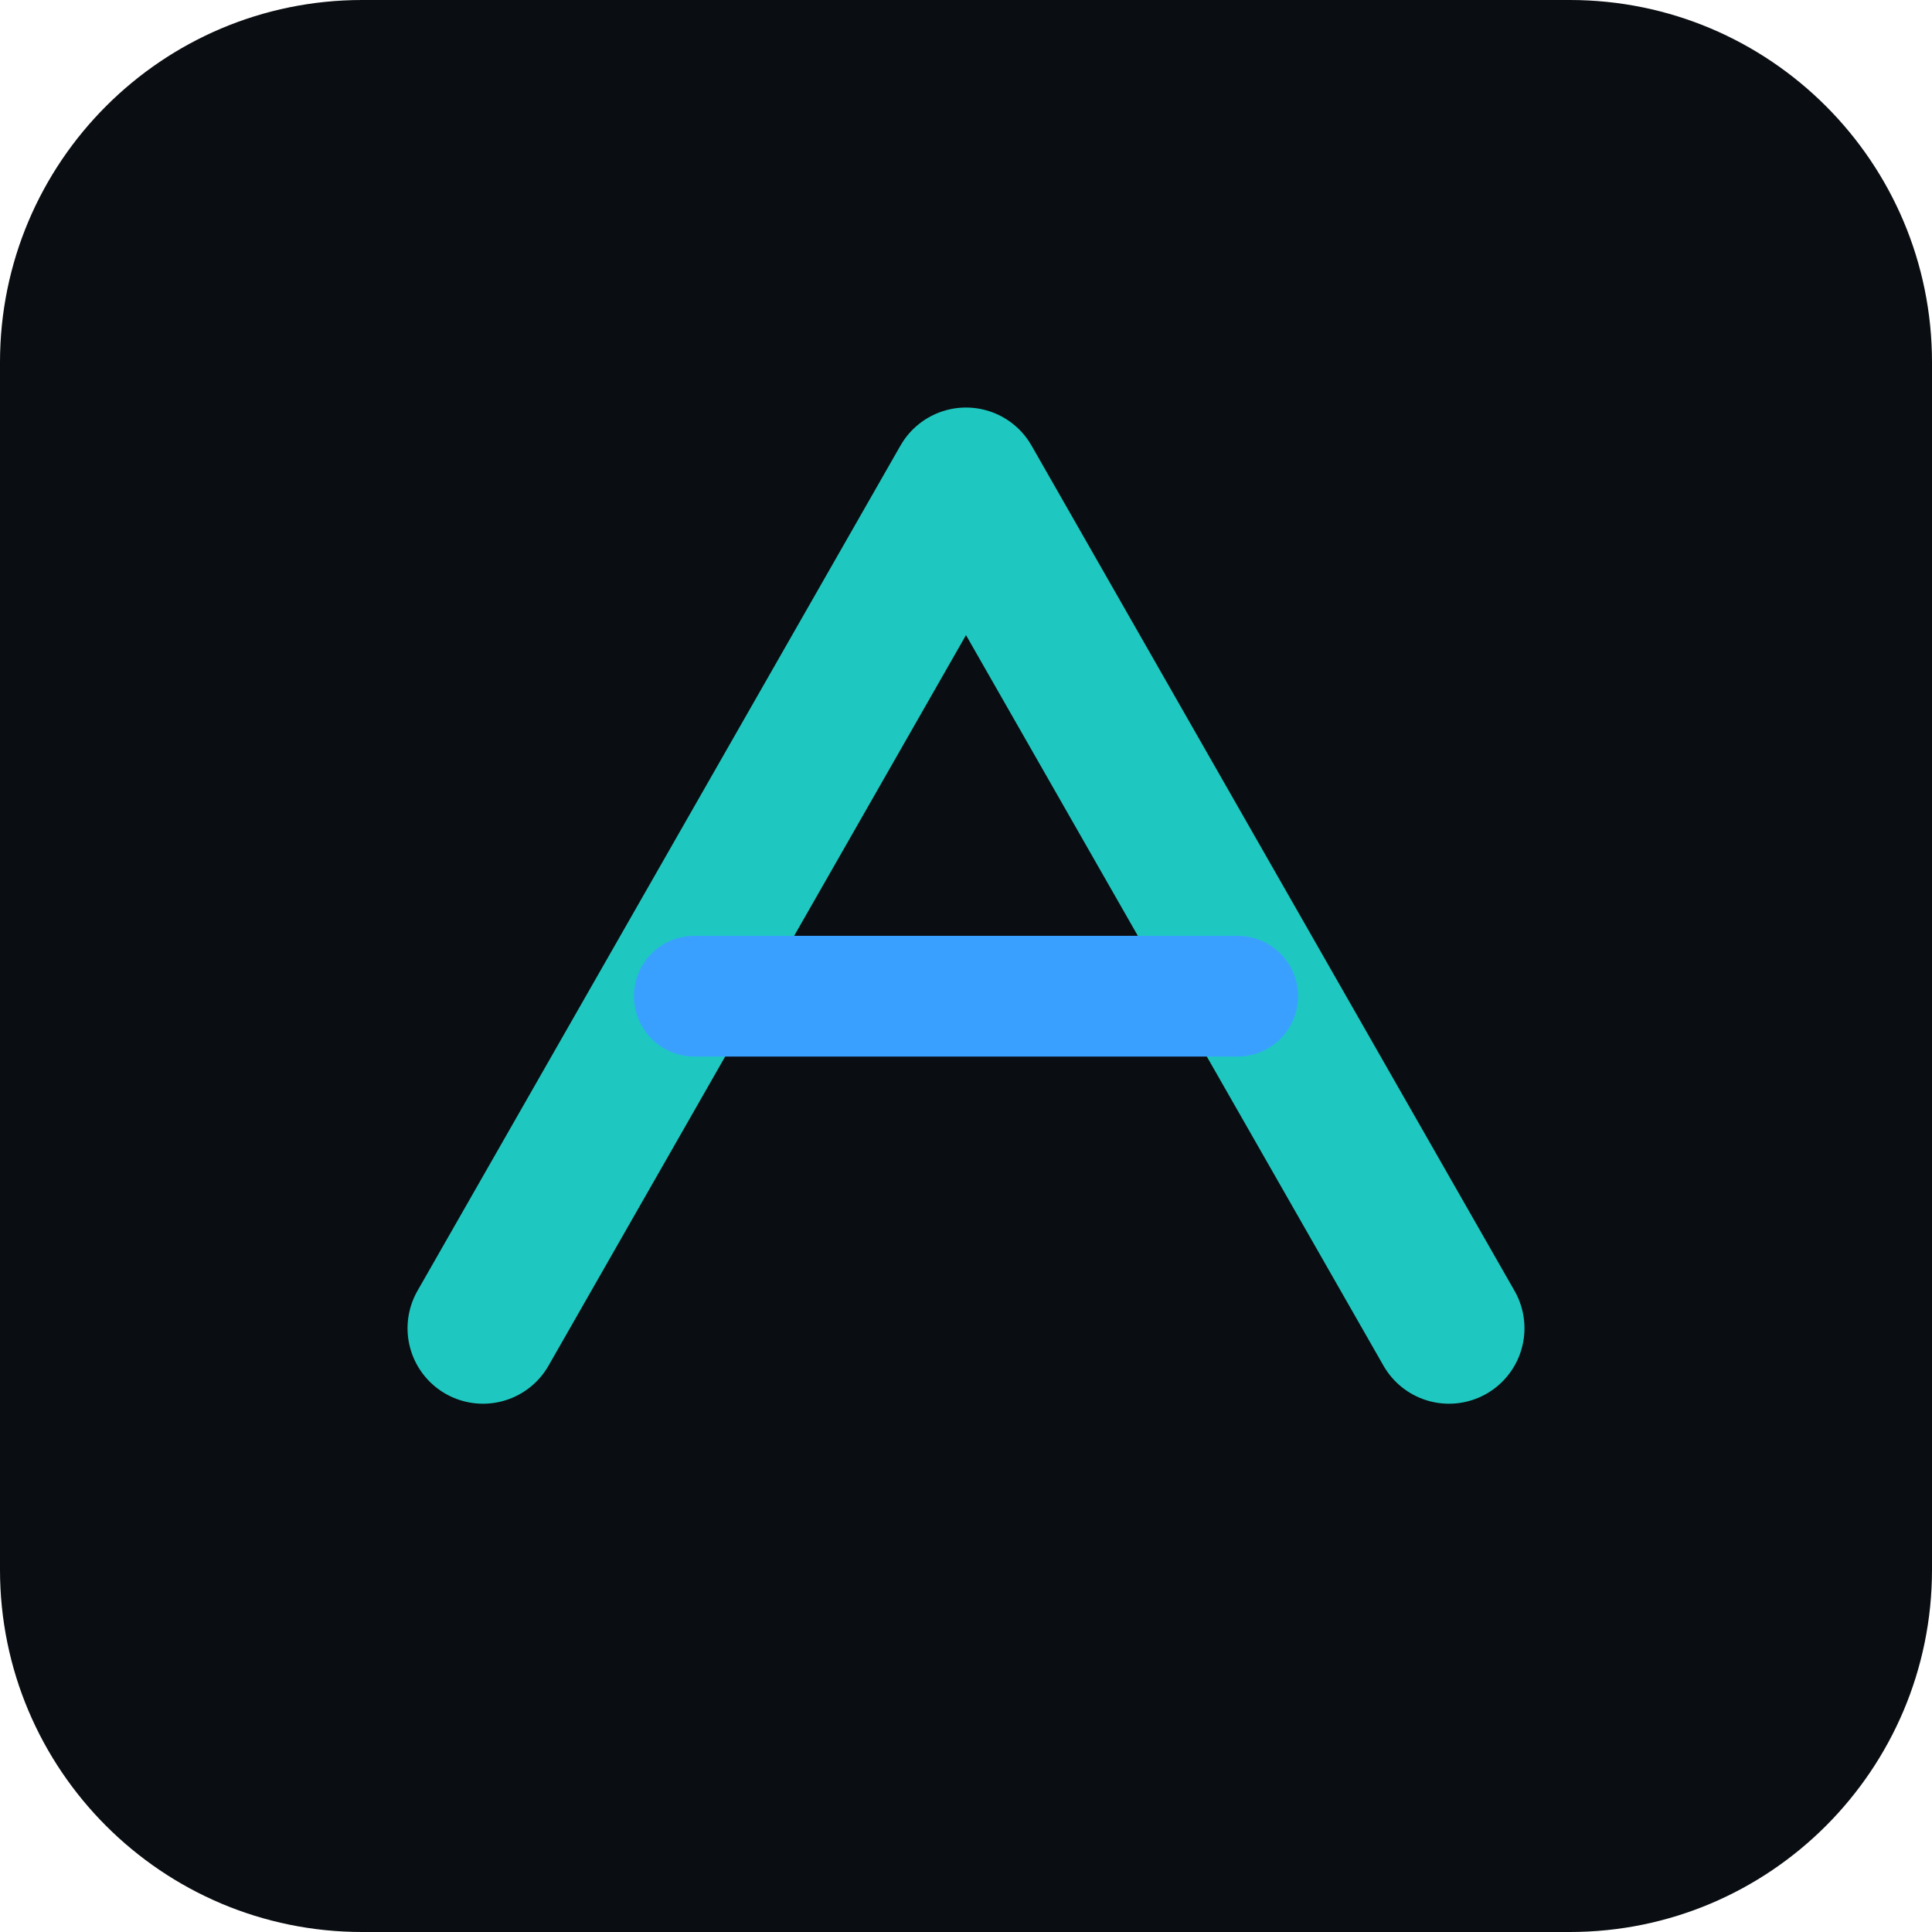
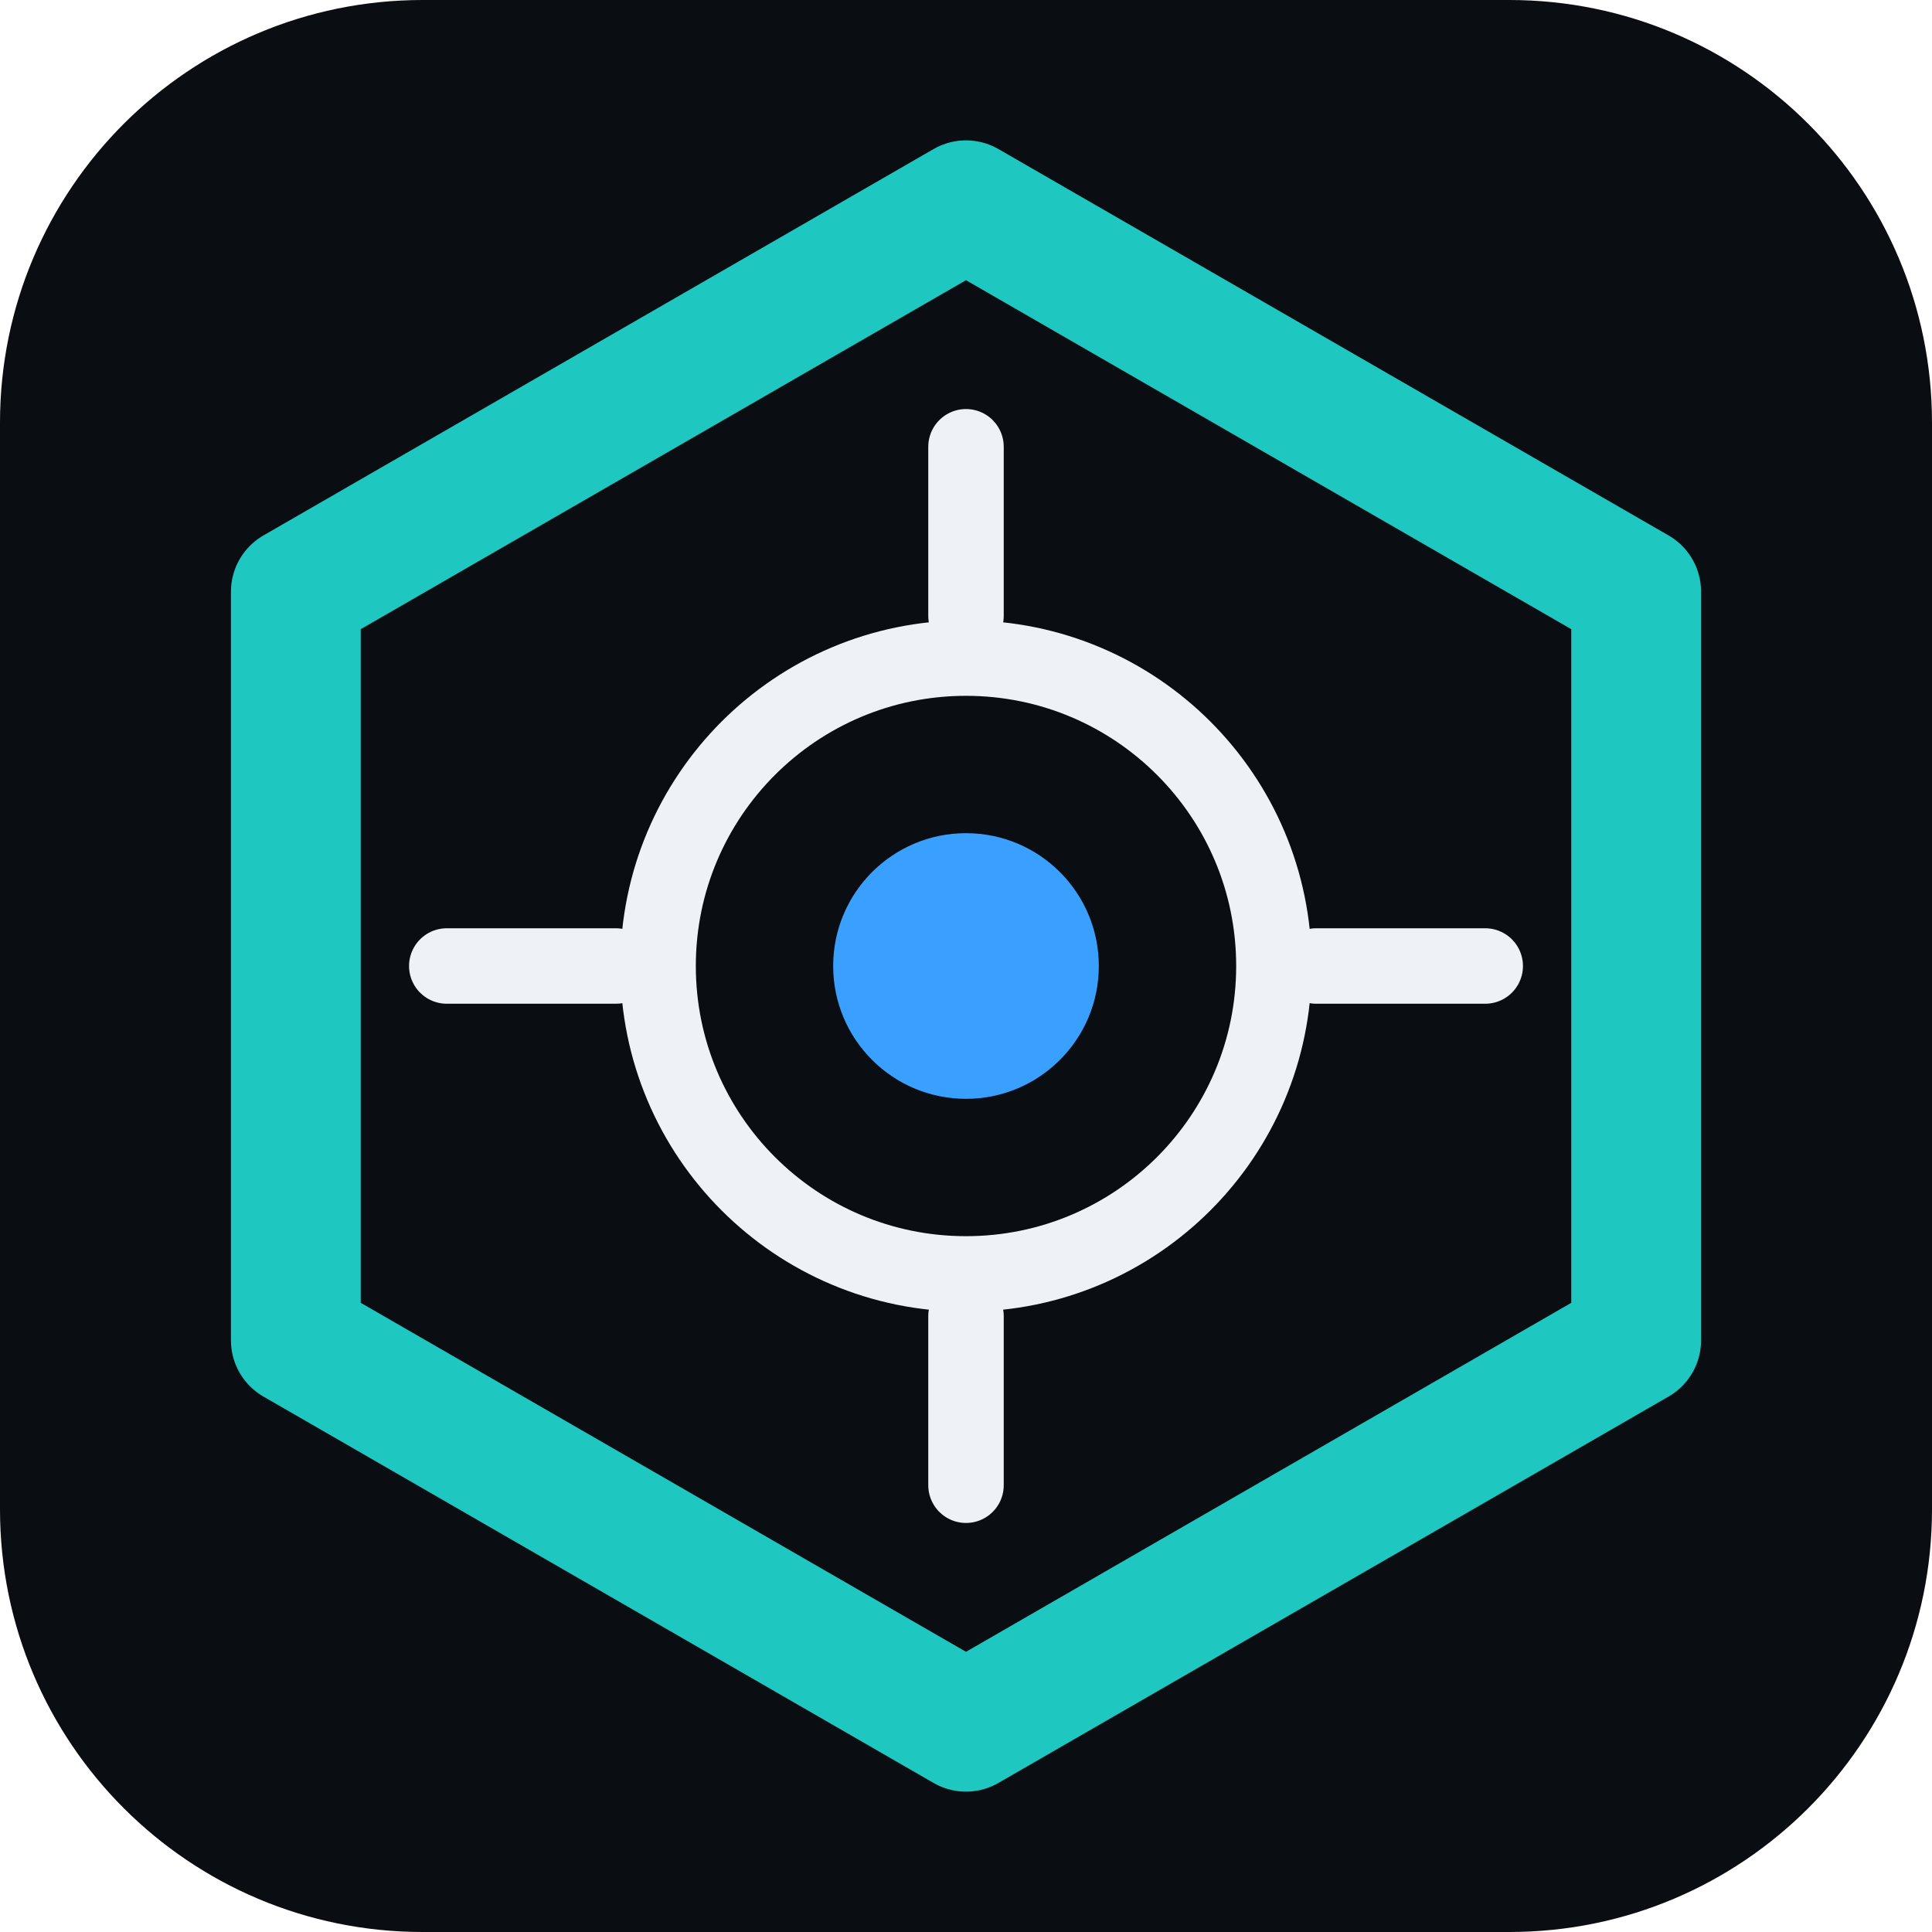
<svg xmlns="http://www.w3.org/2000/svg" viewBox="0 0 32 32" fill="none">
-   <rect width="32" height="32" rx="6" fill="#0a0d11" />
-   <path d="M8 22 L16 8 L24 22" stroke="#1ec8c0" stroke-width="2.5" stroke-linecap="round" stroke-linejoin="round" />
-   <path d="M11.5 16.5 H20.5" stroke="#3aa0ff" stroke-width="2" stroke-linecap="round" />
+   <rect width="32" height="32" rx="7" fill="#0a0d11" />
+   <polygon points="16,3.4 27.1,9.8 27.1,22.2 16,28.6 4.9,22.2 4.9,9.8" stroke="#1ec8c0" stroke-width="2.15" stroke-linejoin="round" fill="none" />
+   <circle cx="16" cy="16" r="5.1" fill="none" stroke="#eef2f6" stroke-width="1.25" />
+   <path d="M16 7.4 V10.2 M16 21.8 V24.6 M7.4 16 H10.2 M21.8 16 H24.6" stroke="#eef2f6" stroke-width="1.25" stroke-linecap="round" />
+   <circle cx="16" cy="16" r="2.2" fill="#3aa0ff" />
</svg>
